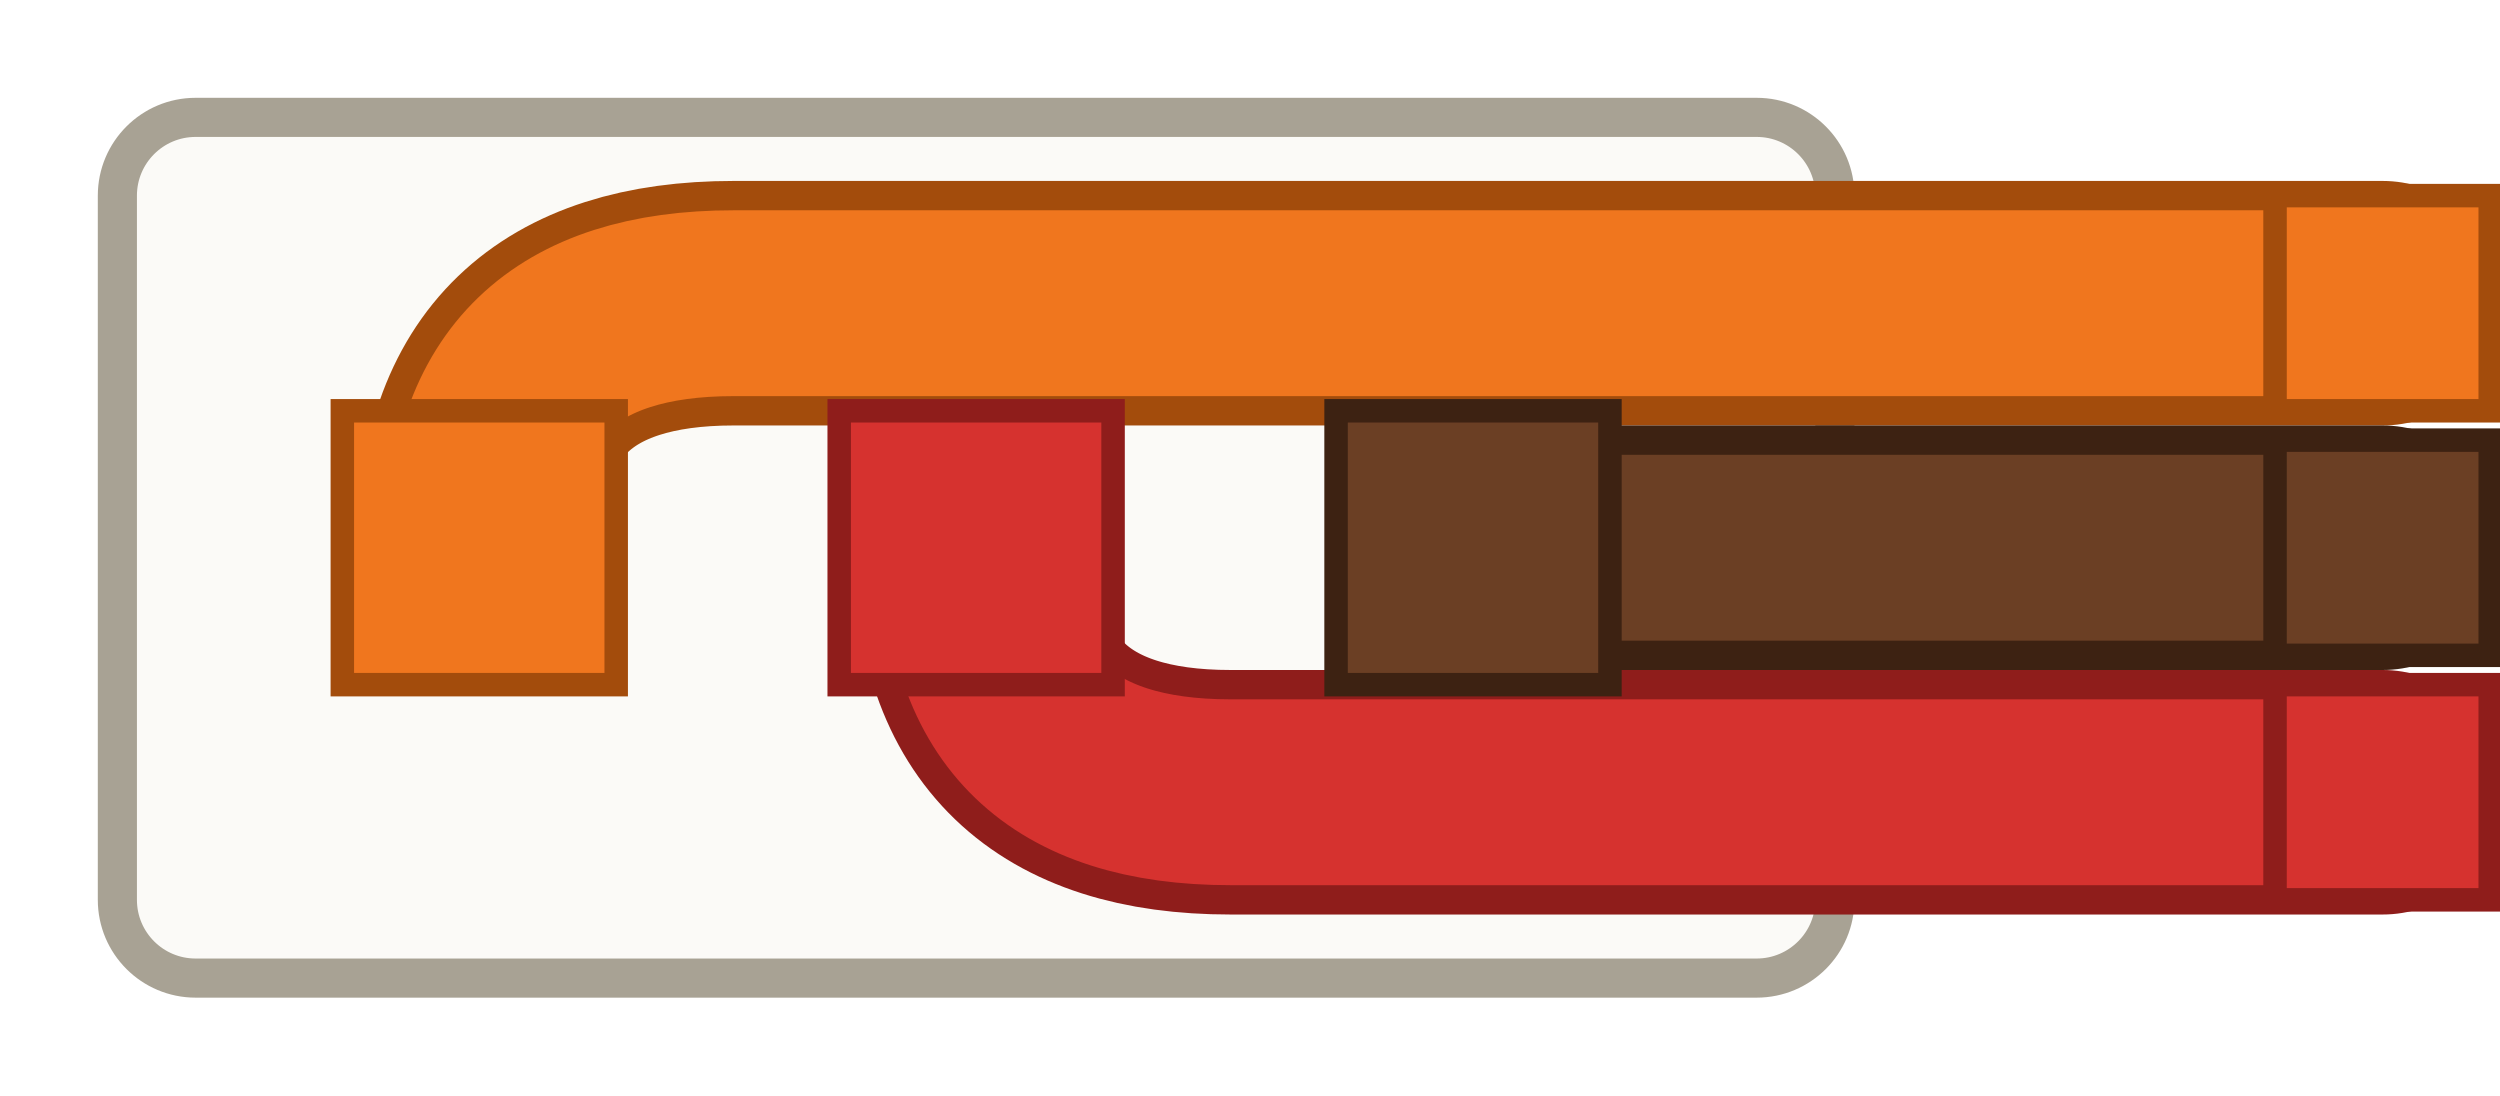
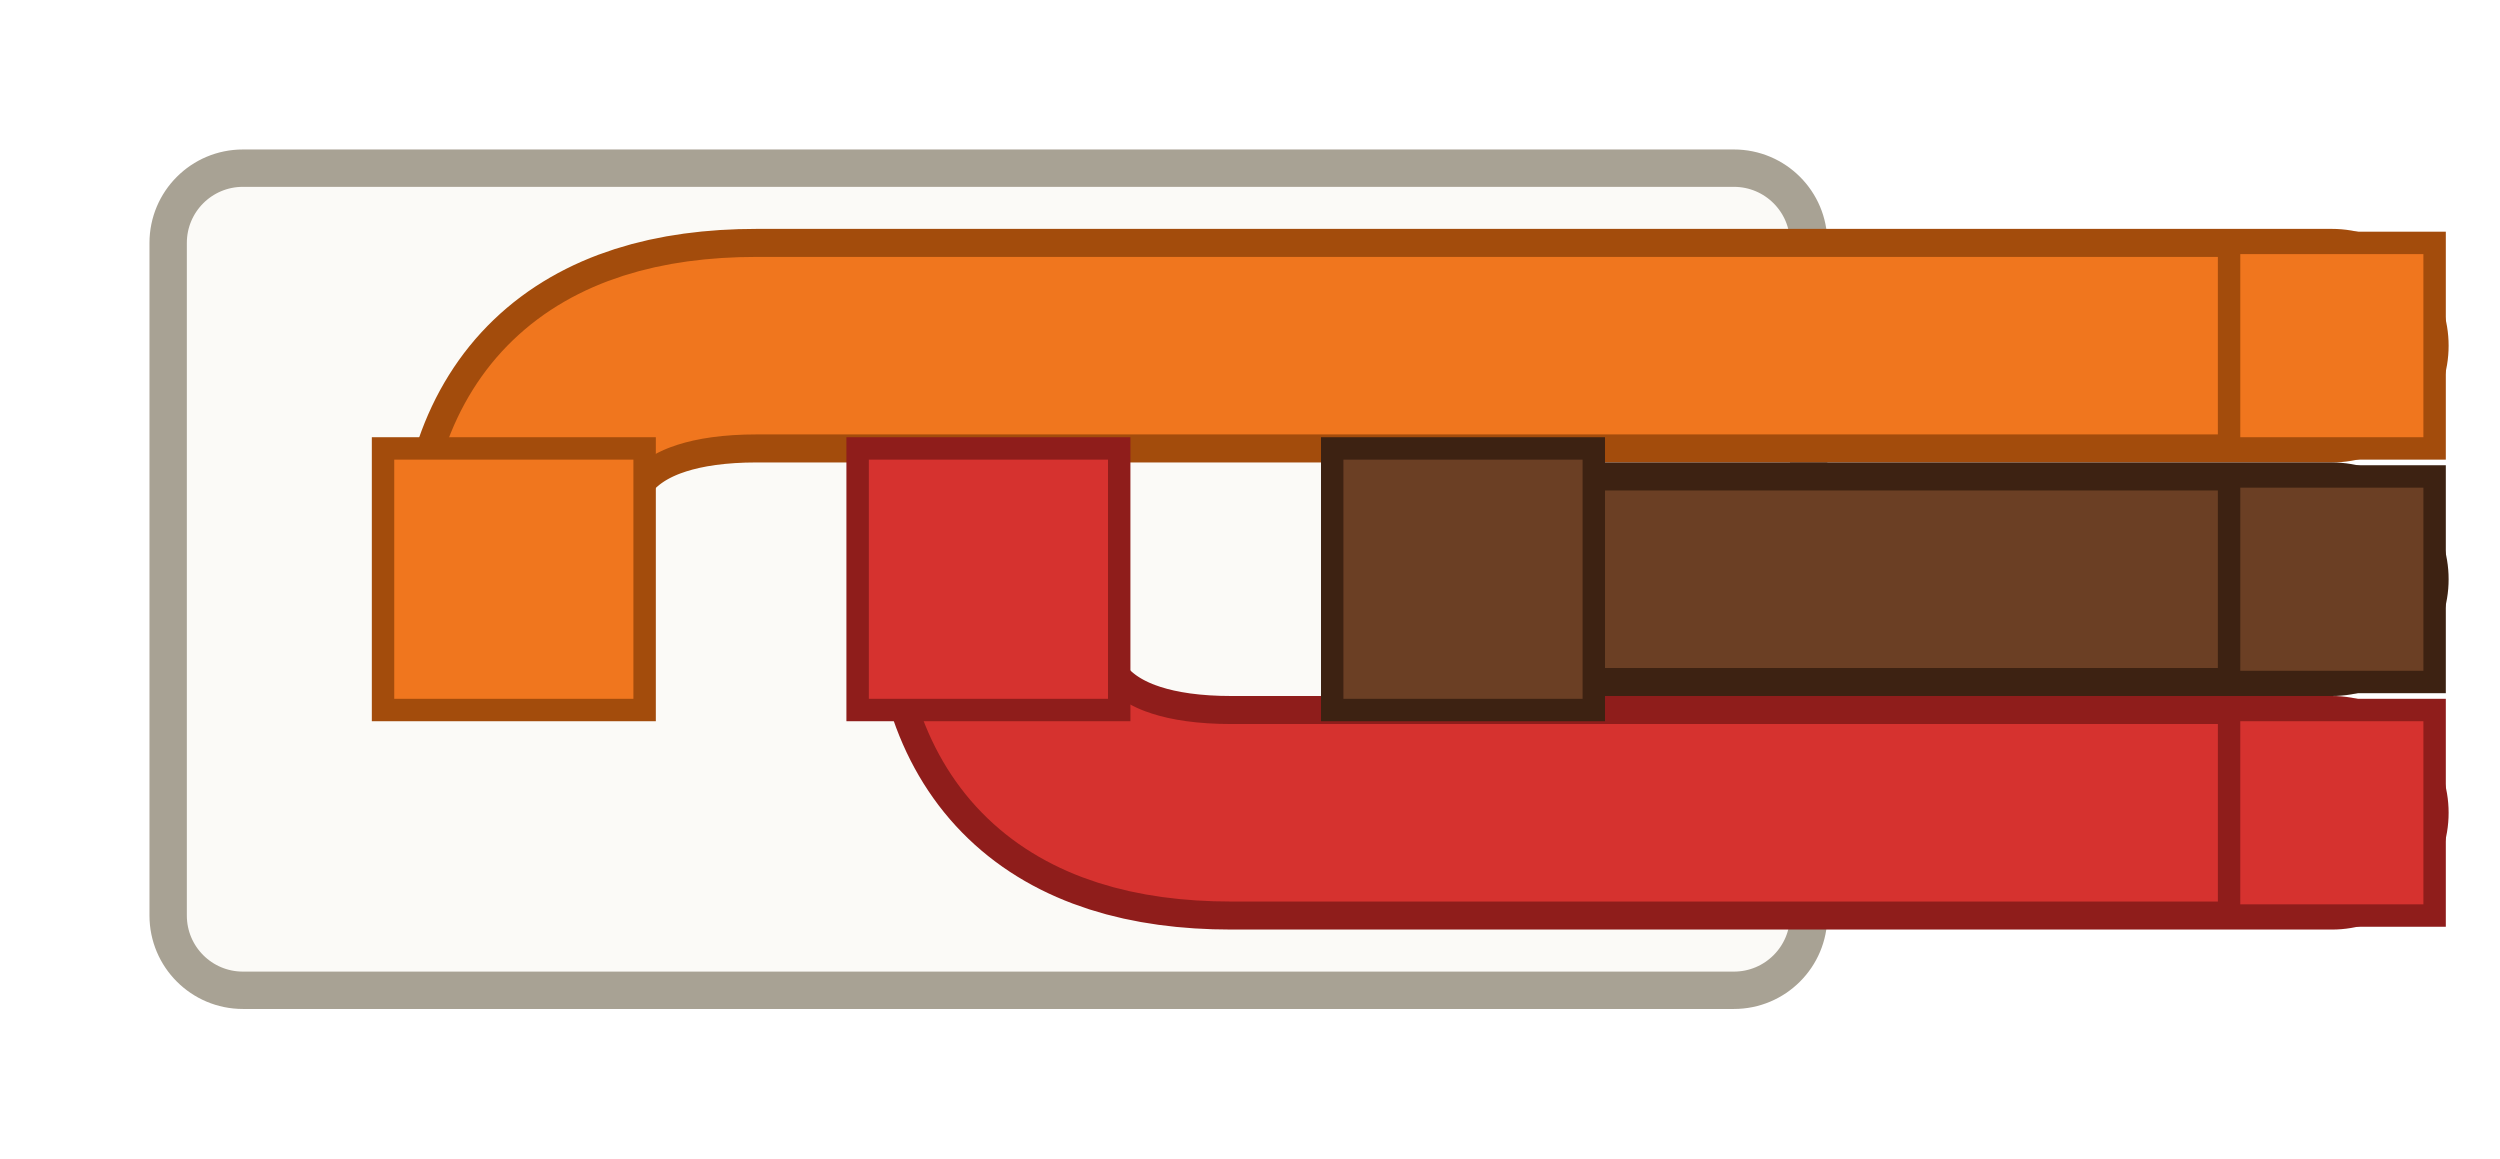
- <svg xmlns="http://www.w3.org/2000/svg" version="1.1" width="12.78mm" height="5.6mm" viewBox="0 0 12.78 5.6">
+ <svg xmlns="http://www.w3.org/2000/svg" version="1.1" width="13.38mm" height="6.2mm" viewBox="0 0 13.38 6.2">
  <g id="breadboard">
-     <g transform="translate(2.45,2.8)">
+     <g transform="translate(2.75,3.1)">
      <rect x="-1.85" y="-2.2" width="8.78" height="4.4" fill="#fbfaf7" rx="0.4" stroke="#a8a294" stroke-width="0.2" />
      <path d="M0 0Q0 -1.25 1.3 -1.25L8.13 -1.25L9.73 -1.25" fill="none" stroke="#a34c0c" stroke-width="1.25" stroke-linecap="round" stroke-linejoin="round" />
      <path d="M0 0Q0 -1.25 1.3 -1.25L8.13 -1.25L9.73 -1.25" fill="none" stroke="#f0761e" stroke-width="0.95" stroke-linecap="round" stroke-linejoin="round" />
      <path d="M2.54 0Q2.54 1.25 3.84 1.25L8.13 1.25L9.73 1.25" fill="none" stroke="#8f1d1b" stroke-width="1.25" stroke-linecap="round" stroke-linejoin="round" />
      <path d="M2.54 0Q2.54 1.25 3.84 1.25L8.13 1.25L9.73 1.25" fill="none" stroke="#d6322f" stroke-width="0.95" stroke-linecap="round" stroke-linejoin="round" />
      <path d="M5.08 0L8.13 0L9.73 0" fill="none" stroke="#3d2212" stroke-width="1.25" stroke-linecap="round" stroke-linejoin="round" />
      <path d="M5.08 0L8.13 0L9.73 0" fill="none" stroke="#6b3f24" stroke-width="0.95" stroke-linecap="round" stroke-linejoin="round" />
-       <rect x="-0.7" y="-0.7" width="1.4" height="1.4" fill="#f0761e" stroke="#a34c0c" stroke-width="0.12" id="connector0pin" />
-       <rect x="1.84" y="-0.7" width="1.4" height="1.4" fill="#d6322f" stroke="#8f1d1b" stroke-width="0.12" id="connector1pin" />
-       <rect x="4.38" y="-0.7" width="1.4" height="1.4" fill="#6b3f24" stroke="#3d2212" stroke-width="0.12" id="connector2pin" />
-       <rect x="9.18" y="-1.8" width="1.1" height="1.1" fill="#f0761e" stroke="#a34c0c" stroke-width="0.12" id="connector3pin" />
-       <rect x="9.18" y="0.7" width="1.1" height="1.1" fill="#d6322f" stroke="#8f1d1b" stroke-width="0.12" id="connector4pin" />
-       <rect x="9.18" y="-0.55" width="1.1" height="1.1" fill="#6b3f24" stroke="#3d2212" stroke-width="0.12" id="connector5pin" />
+       <rect x="-0.7" y="-0.7" width="1.4" height="1.4" fill="#f0761e" stroke="#a34c0c" stroke-width="0.12" />
+       <rect x="-0.3" y="-0.3" width="0.6" height="0.6" fill="#f0761e" id="connector0pin" />
+       <rect x="1.84" y="-0.7" width="1.4" height="1.4" fill="#d6322f" stroke="#8f1d1b" stroke-width="0.12" />
+       <rect x="2.24" y="-0.3" width="0.6" height="0.6" fill="#d6322f" id="connector1pin" />
+       <rect x="4.38" y="-0.7" width="1.4" height="1.4" fill="#6b3f24" stroke="#3d2212" stroke-width="0.12" />
+       <rect x="4.78" y="-0.3" width="0.6" height="0.6" fill="#6b3f24" id="connector2pin" />
+       <rect x="9.18" y="-1.8" width="1.1" height="1.1" fill="#f0761e" stroke="#a34c0c" stroke-width="0.12" />
+       <rect x="9.43" y="-1.55" width="0.6" height="0.6" fill="#f0761e" id="connector3pin" />
+       <rect x="9.18" y="0.7" width="1.1" height="1.1" fill="#d6322f" stroke="#8f1d1b" stroke-width="0.12" />
+       <rect x="9.43" y="0.95" width="0.6" height="0.6" fill="#d6322f" id="connector4pin" />
+       <rect x="9.18" y="-0.55" width="1.1" height="1.1" fill="#6b3f24" stroke="#3d2212" stroke-width="0.12" />
+       <rect x="9.43" y="-0.3" width="0.6" height="0.6" fill="#6b3f24" id="connector5pin" />
    </g>
  </g>
</svg>
